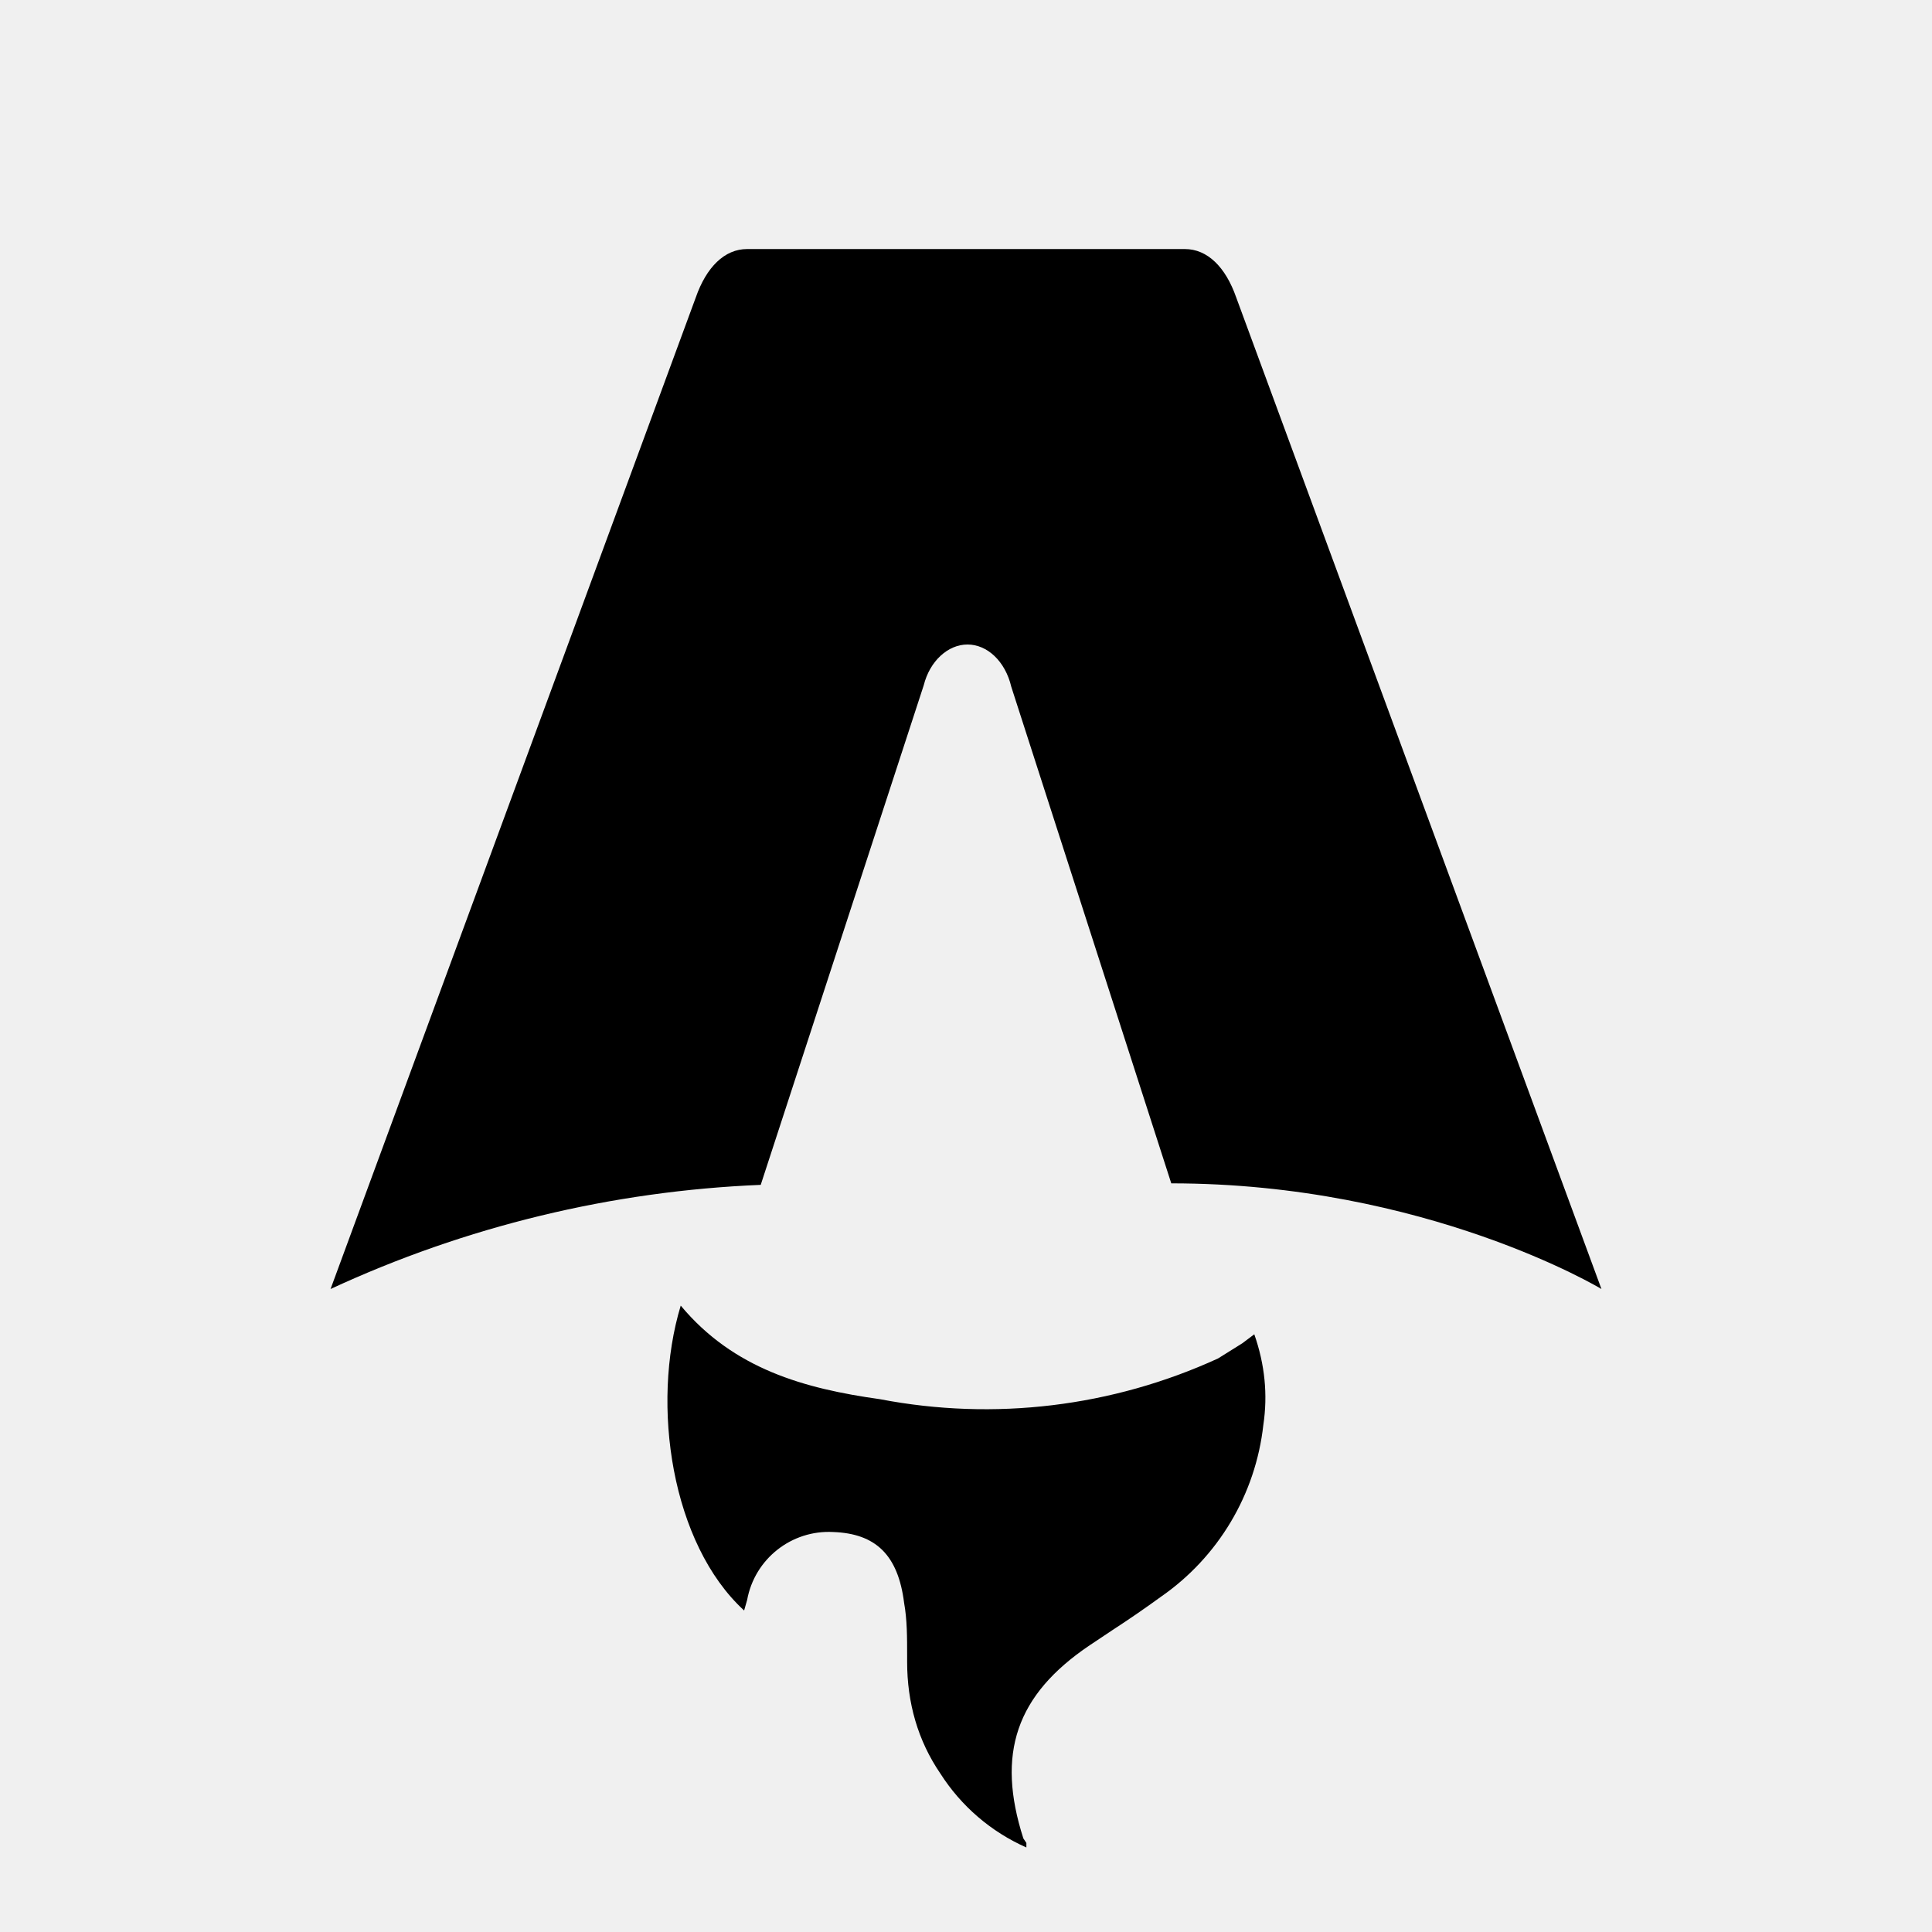
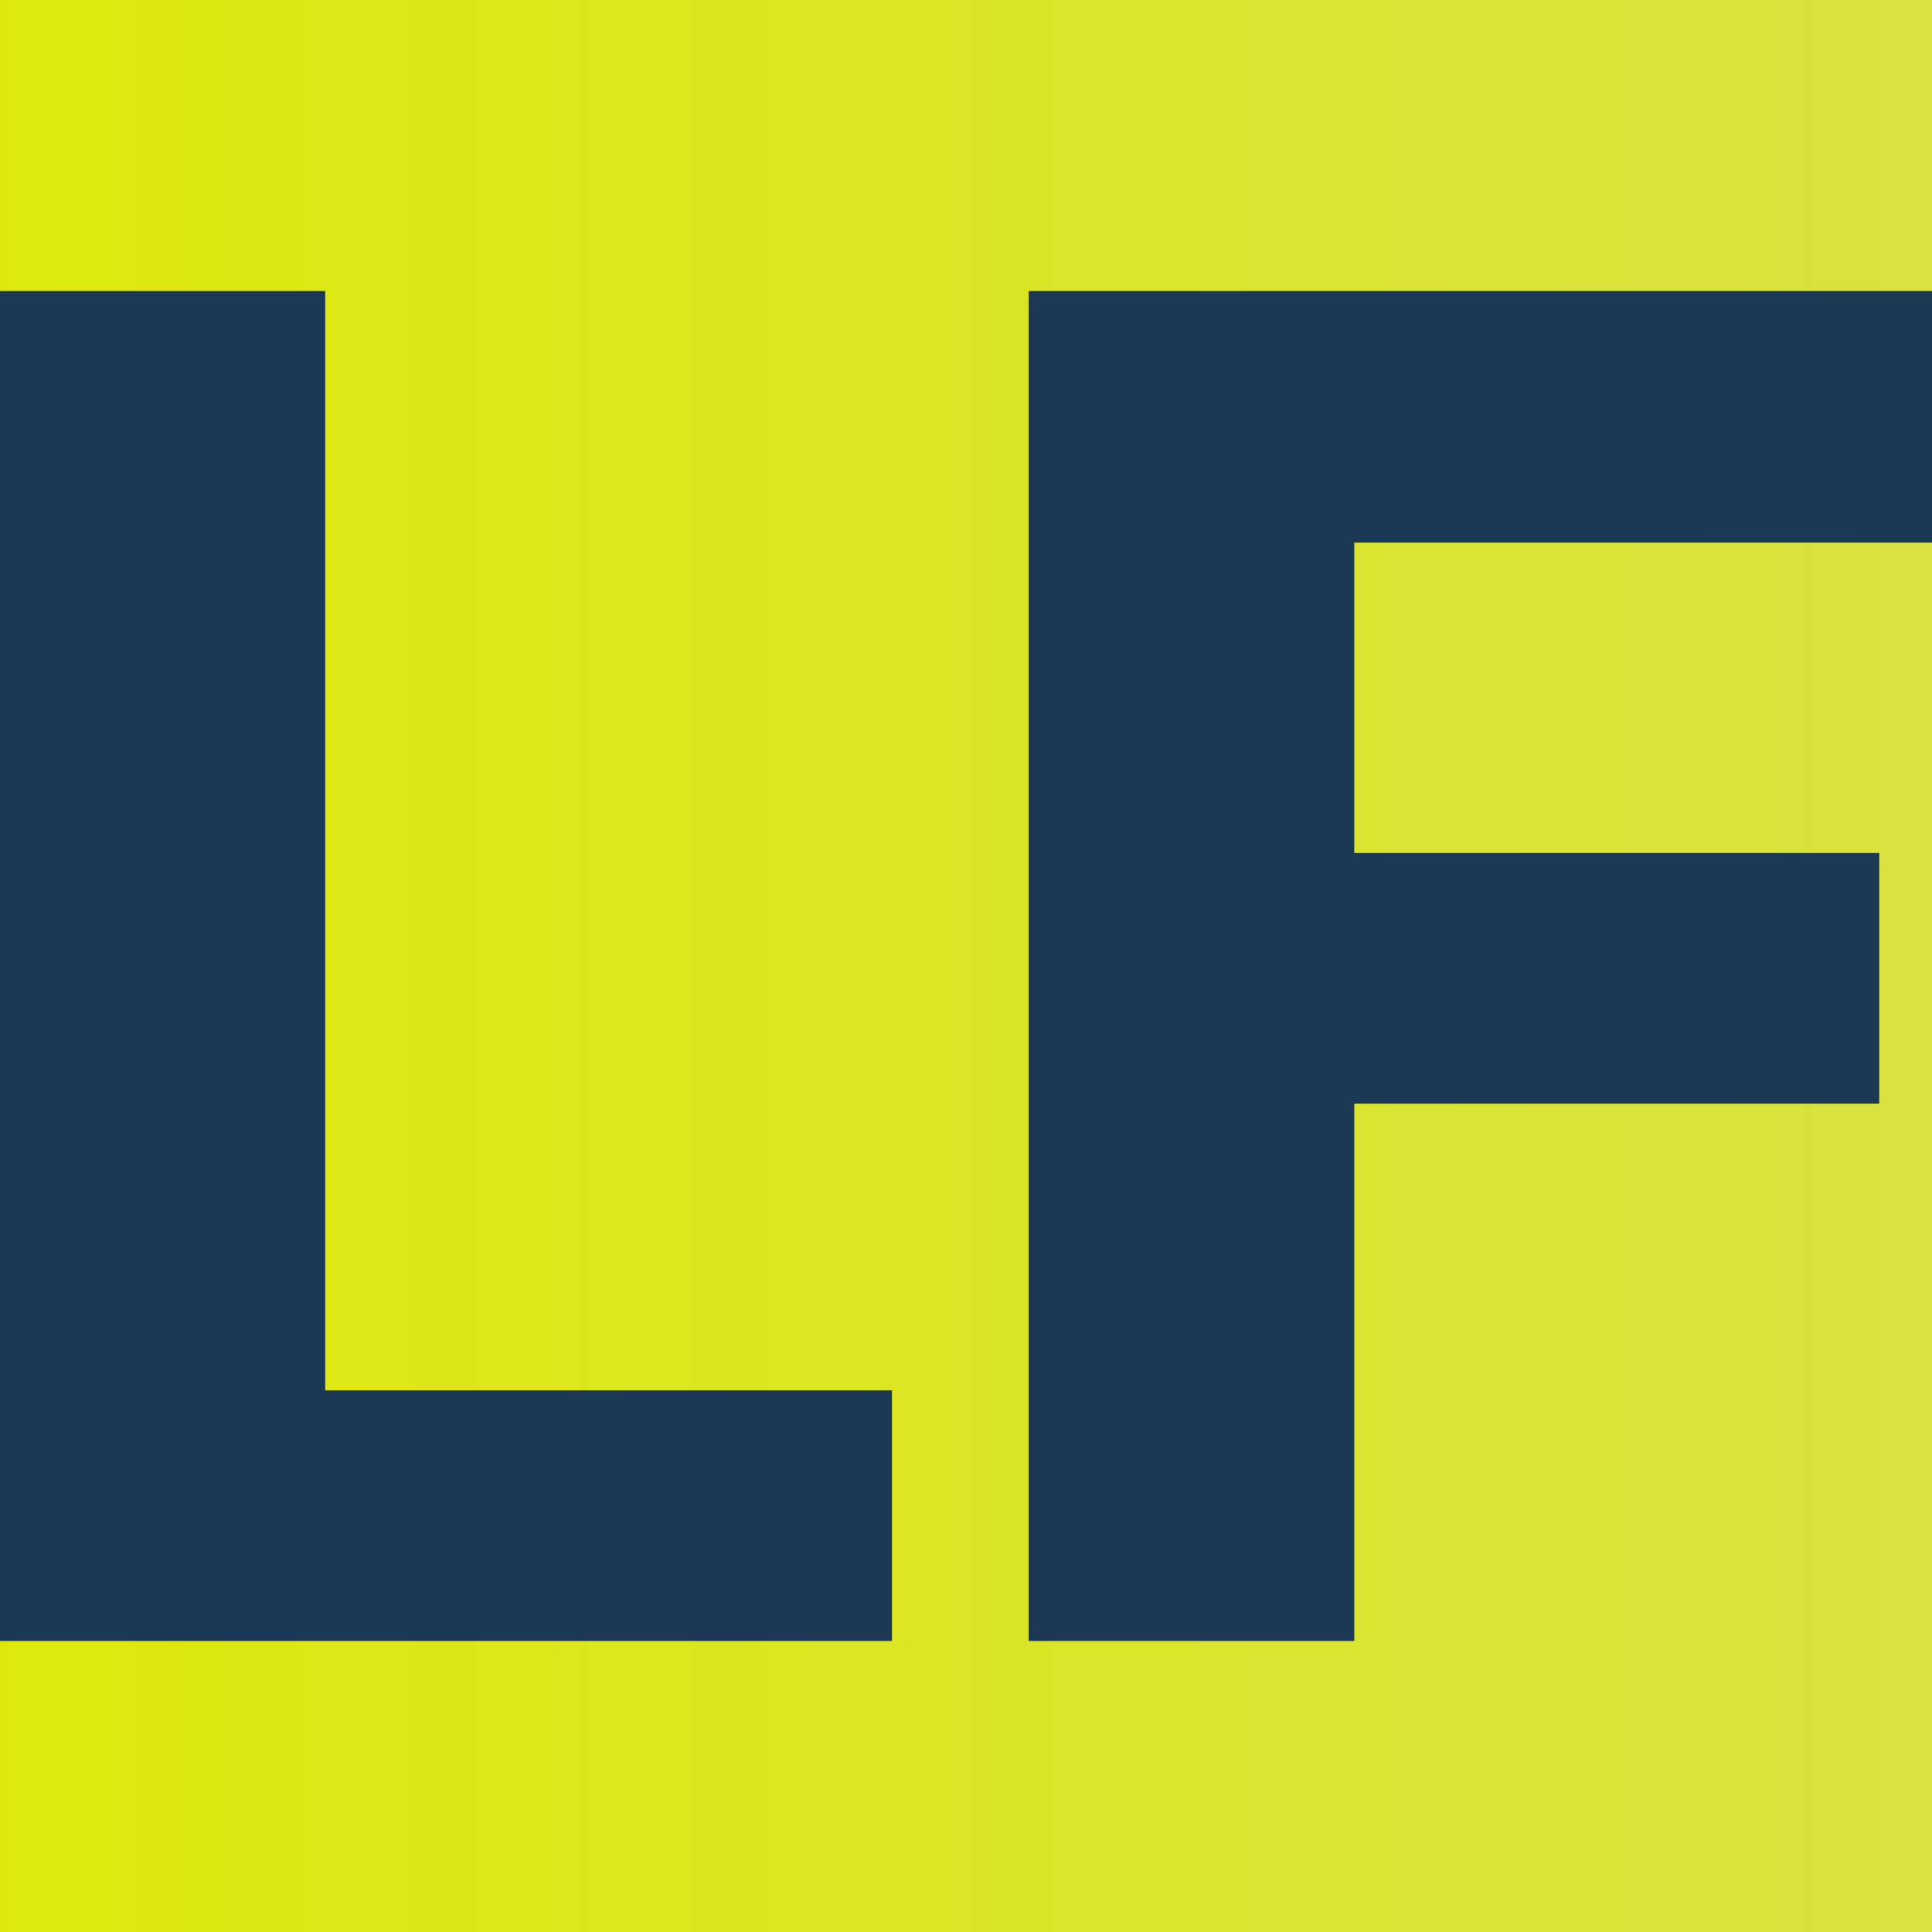
- <svg xmlns="http://www.w3.org/2000/svg" fill="none" viewBox="0 0 128 128">
-   <path d="M50.4 78.5a75.1 75.1 0 0 0-28.5 6.9l24.2-65.7c.7-2 1.9-3.2 3.4-3.2h29c1.5 0 2.7 1.2 3.4 3.2l24.2 65.7s-11.6-7-28.5-7L67 45.5c-.4-1.7-1.6-2.8-2.9-2.8-1.3 0-2.5 1.1-2.9 2.7L50.4 78.5Zm-1.1 28.2Zm-4.2-20.2c-2 6.6-.6 15.8 4.2 20.2a17.5 17.5 0 0 1 .2-.7 5.5 5.5 0 0 1 5.7-4.5c2.8.1 4.3 1.5 4.7 4.7.2 1.1.2 2.3.2 3.5v.4c0 2.7.7 5.2 2.2 7.4a13 13 0 0 0 5.7 4.9v-.3l-.2-.3c-1.8-5.6-.5-9.5 4.4-12.8l1.5-1a73 73 0 0 0 3.2-2.2 16 16 0 0 0 6.8-11.4c.3-2 .1-4-.6-6l-.8.6-1.6 1a37 37 0 0 1-22.4 2.7c-5-.7-9.7-2-13.2-6.2Z" />
-   <style>
-         path { fill: #000; }
-         @media (prefers-color-scheme: dark) {
-             path { fill: #FFF; }
-         }
-     </style>
+ <svg xmlns="http://www.w3.org/2000/svg" version="1.1" viewBox="0 0 200 200" width="200" height="200">
+   <rect width="200" height="200" fill="url('#gradient')" />
+   <defs>
+     <linearGradient id="gradient" gradientTransform="rotate(0 0.5 0.5)">
+       <stop offset="0%" stop-color="#dee90b" />
+       <stop offset="100%" stop-color="#d9e241" />
+     </linearGradient>
+   </defs>
+   <g>
+     <g fill="#1b3855" transform="matrix(9.827255,0,0,9.827255,-10.55663,169.8712)" stroke="#0e5278" stroke-width="0">
+       <path d="M4.50-14.22L4.50-2.64L10.47-2.64L10.47 0L1.07 0L1.07-14.22L4.50-14.22ZM20.87-8.30L20.87-5.66L15.34-5.66L15.34 0L11.91 0L11.91-14.22L21.43-14.22L21.43-11.57L15.34-11.57L15.34-8.30L20.87-8.30Z" />
+     </g>
+   </g>
</svg>
